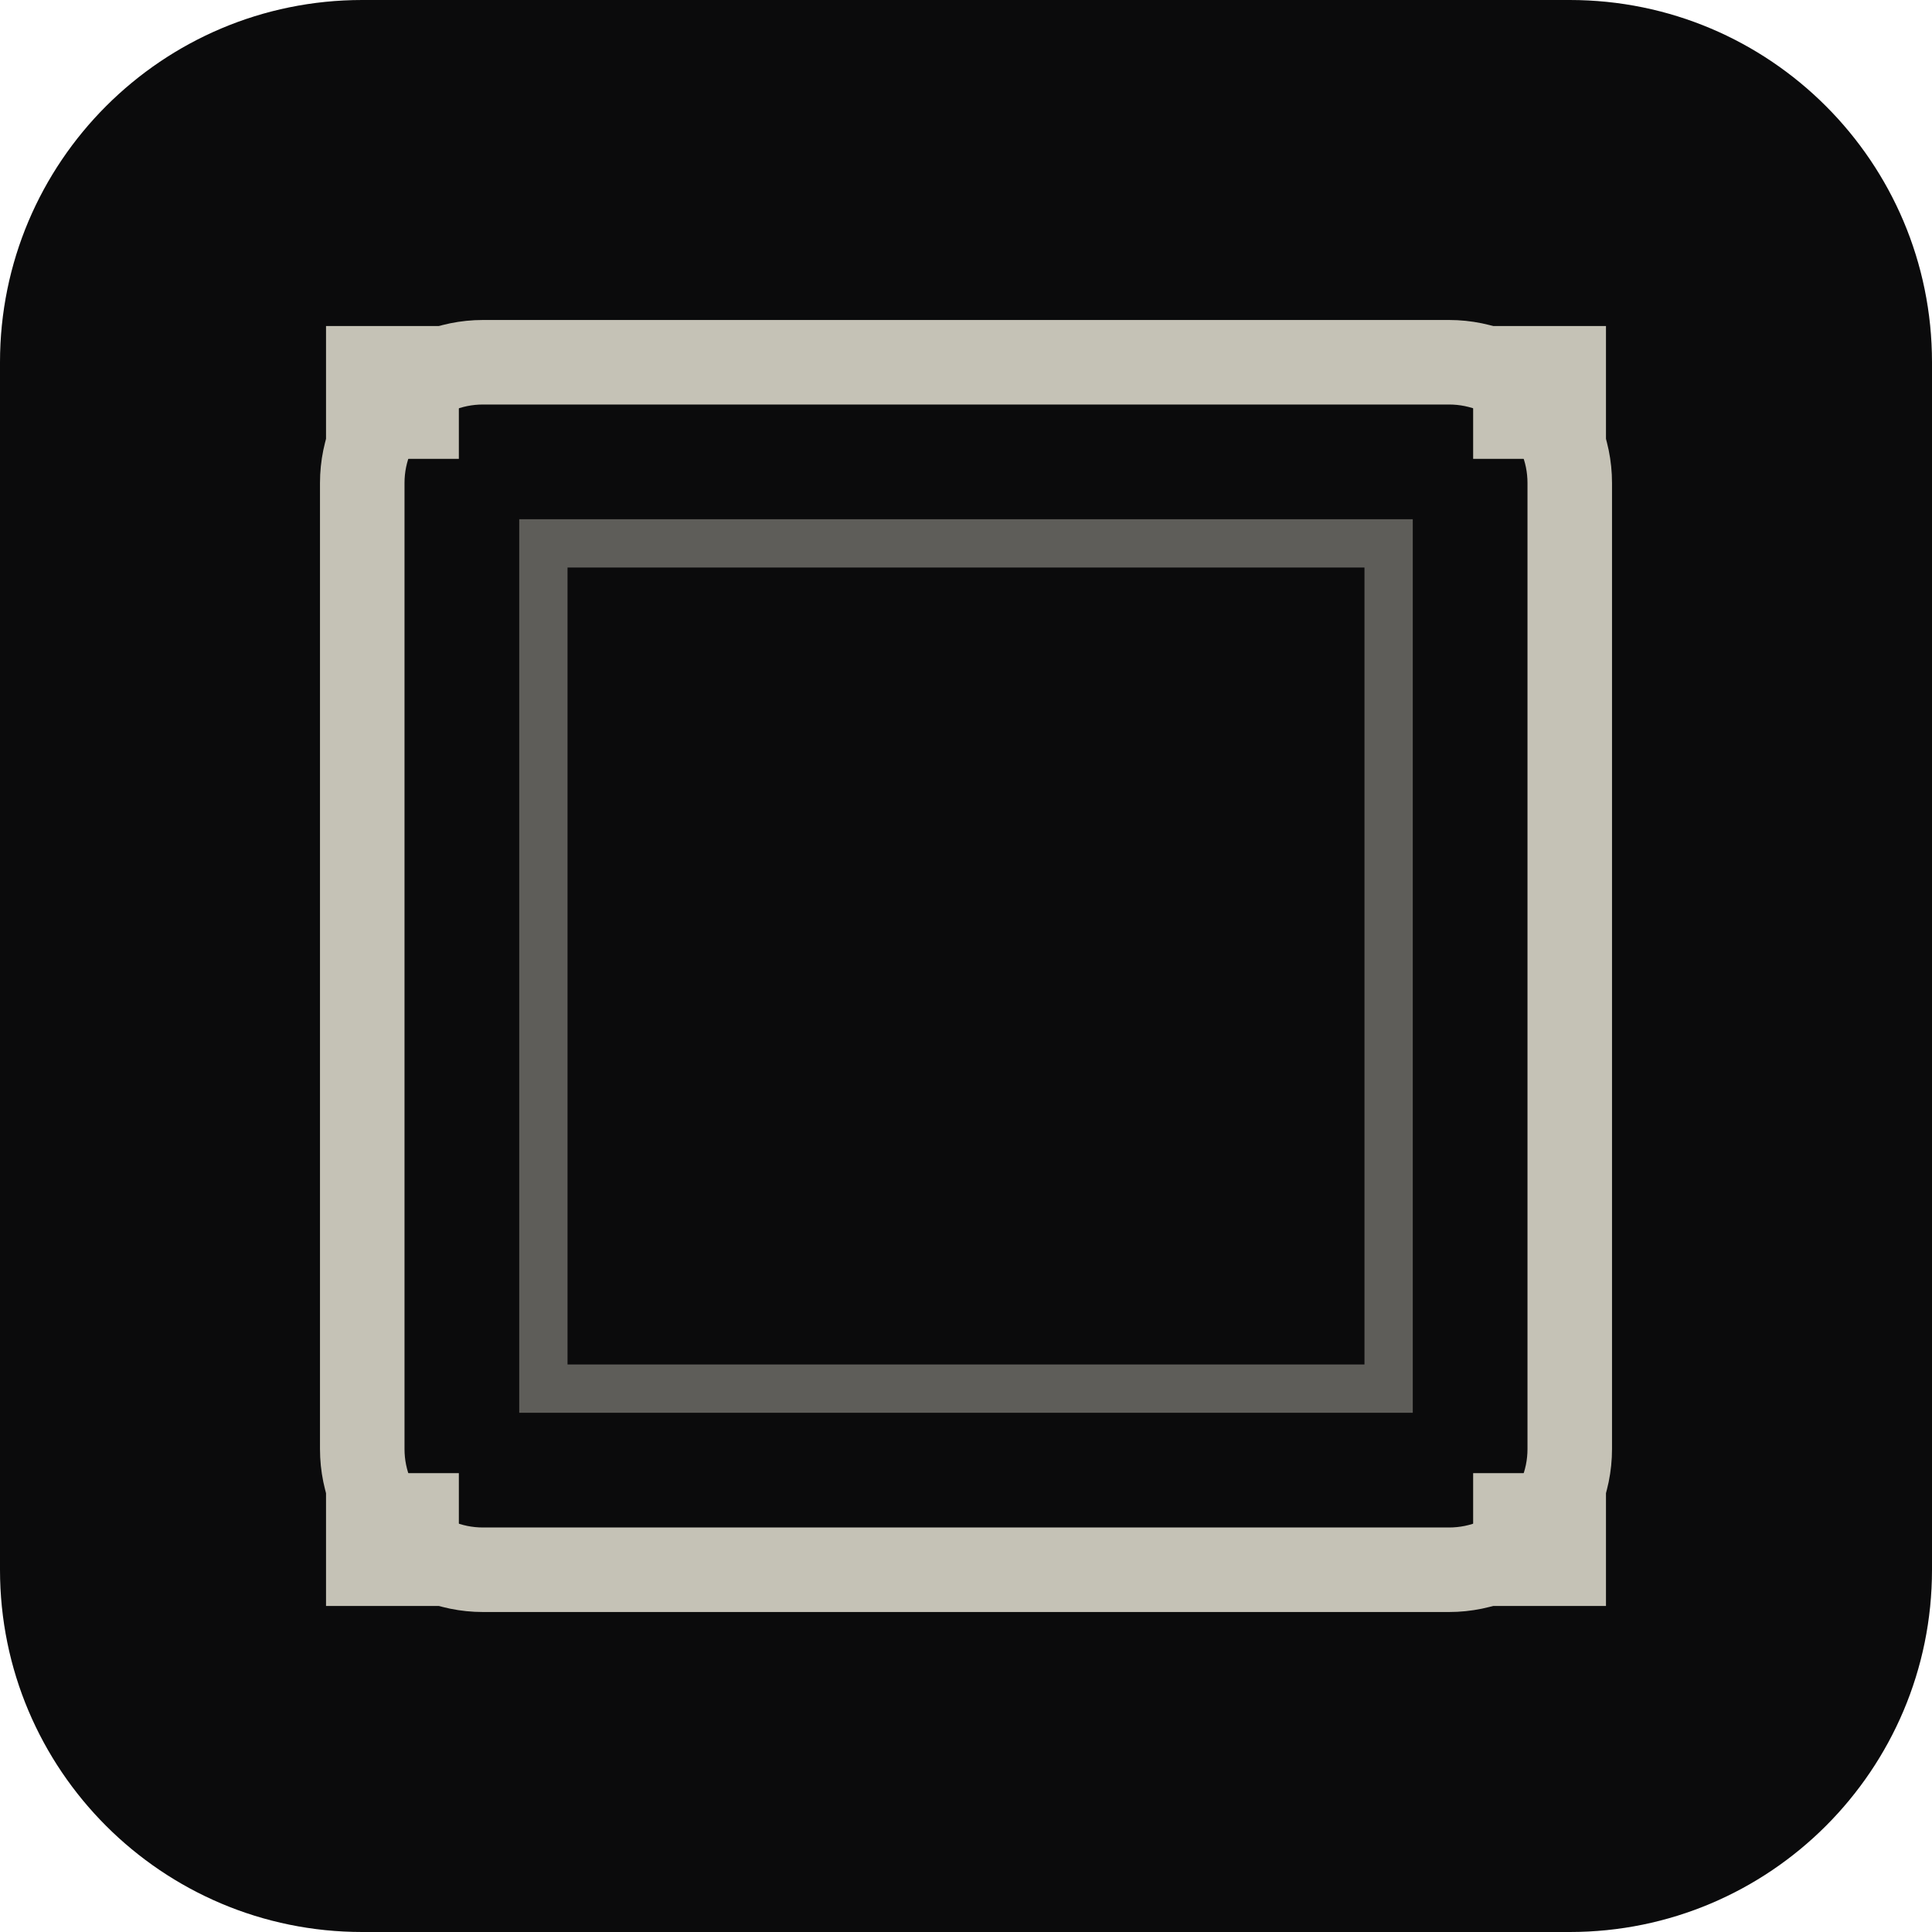
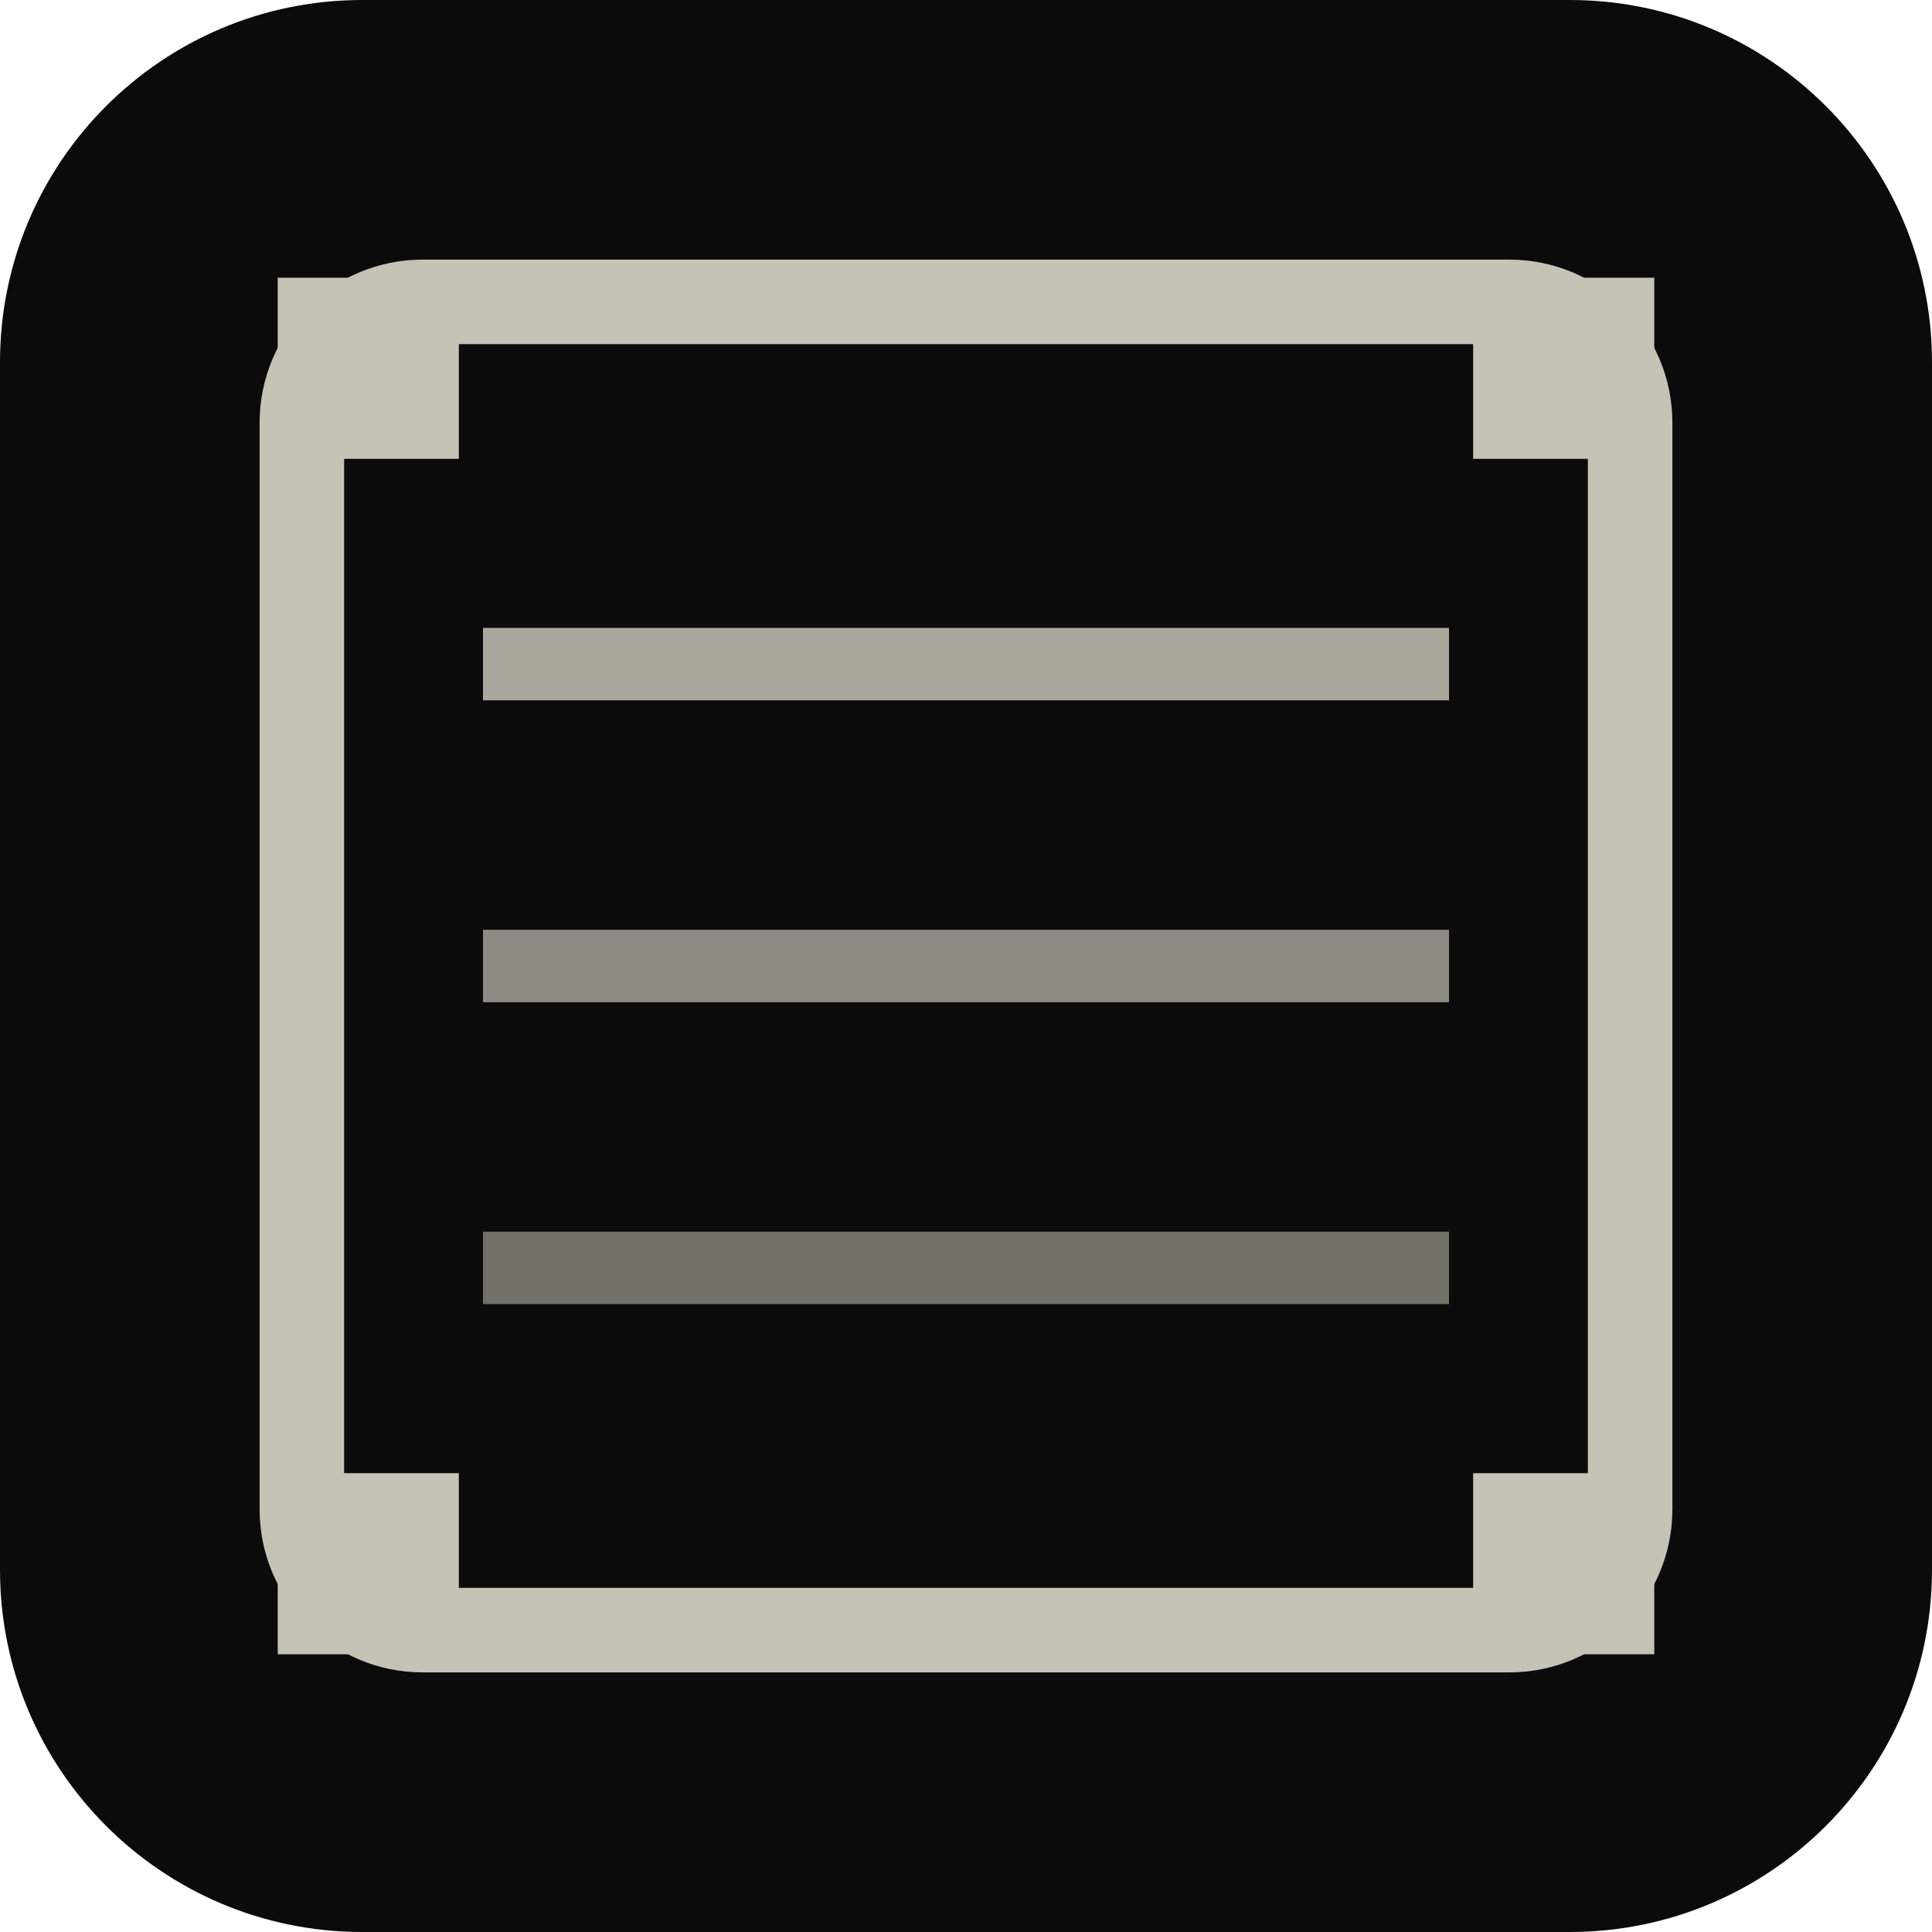
<svg xmlns="http://www.w3.org/2000/svg" viewBox="0 0 32 32" fill="none">
  <rect width="32" height="32" rx="6" fill="#0b0b0c" />
-   <rect x="6" y="6" width="20" height="20" rx="2" stroke="#c5c2b6" stroke-width="1.4" />
-   <rect x="9" y="9" width="14" height="14" stroke="#c5c2b6" stroke-opacity="0.45" stroke-width="0.8" />
-   <rect x="5.4" y="5.4" width="2.2" height="2.2" fill="#c5c2b6" />
-   <rect x="24.4" y="5.4" width="2.2" height="2.2" fill="#c5c2b6" />
-   <rect x="5.4" y="24.4" width="2.2" height="2.2" fill="#c5c2b6" />
-   <rect x="24.4" y="24.4" width="2.2" height="2.2" fill="#c5c2b6" />
+   <rect x="5" y="5" width="22" height="22" rx="2" stroke="#c5c2b6" stroke-width="1.4" />
+   <line x1="8" y1="11" x2="24" y2="11" stroke="#c5c2b6" stroke-opacity="0.85" stroke-width="1.2" />
+   <line x1="8" y1="16" x2="24" y2="16" stroke="#c5c2b6" stroke-opacity="0.7" stroke-width="1.2" />
+   <line x1="8" y1="21" x2="24" y2="21" stroke="#c5c2b6" stroke-opacity="0.55" stroke-width="1.2" />
+   <rect x="4.6" y="4.6" width="3" height="3" fill="#c5c2b6" />
+   <rect x="24.4" y="4.6" width="3" height="3" fill="#c5c2b6" />
+   <rect x="4.6" y="24.4" width="3" height="3" fill="#c5c2b6" />
+   <rect x="24.4" y="24.4" width="3" height="3" fill="#c5c2b6" />
</svg>
